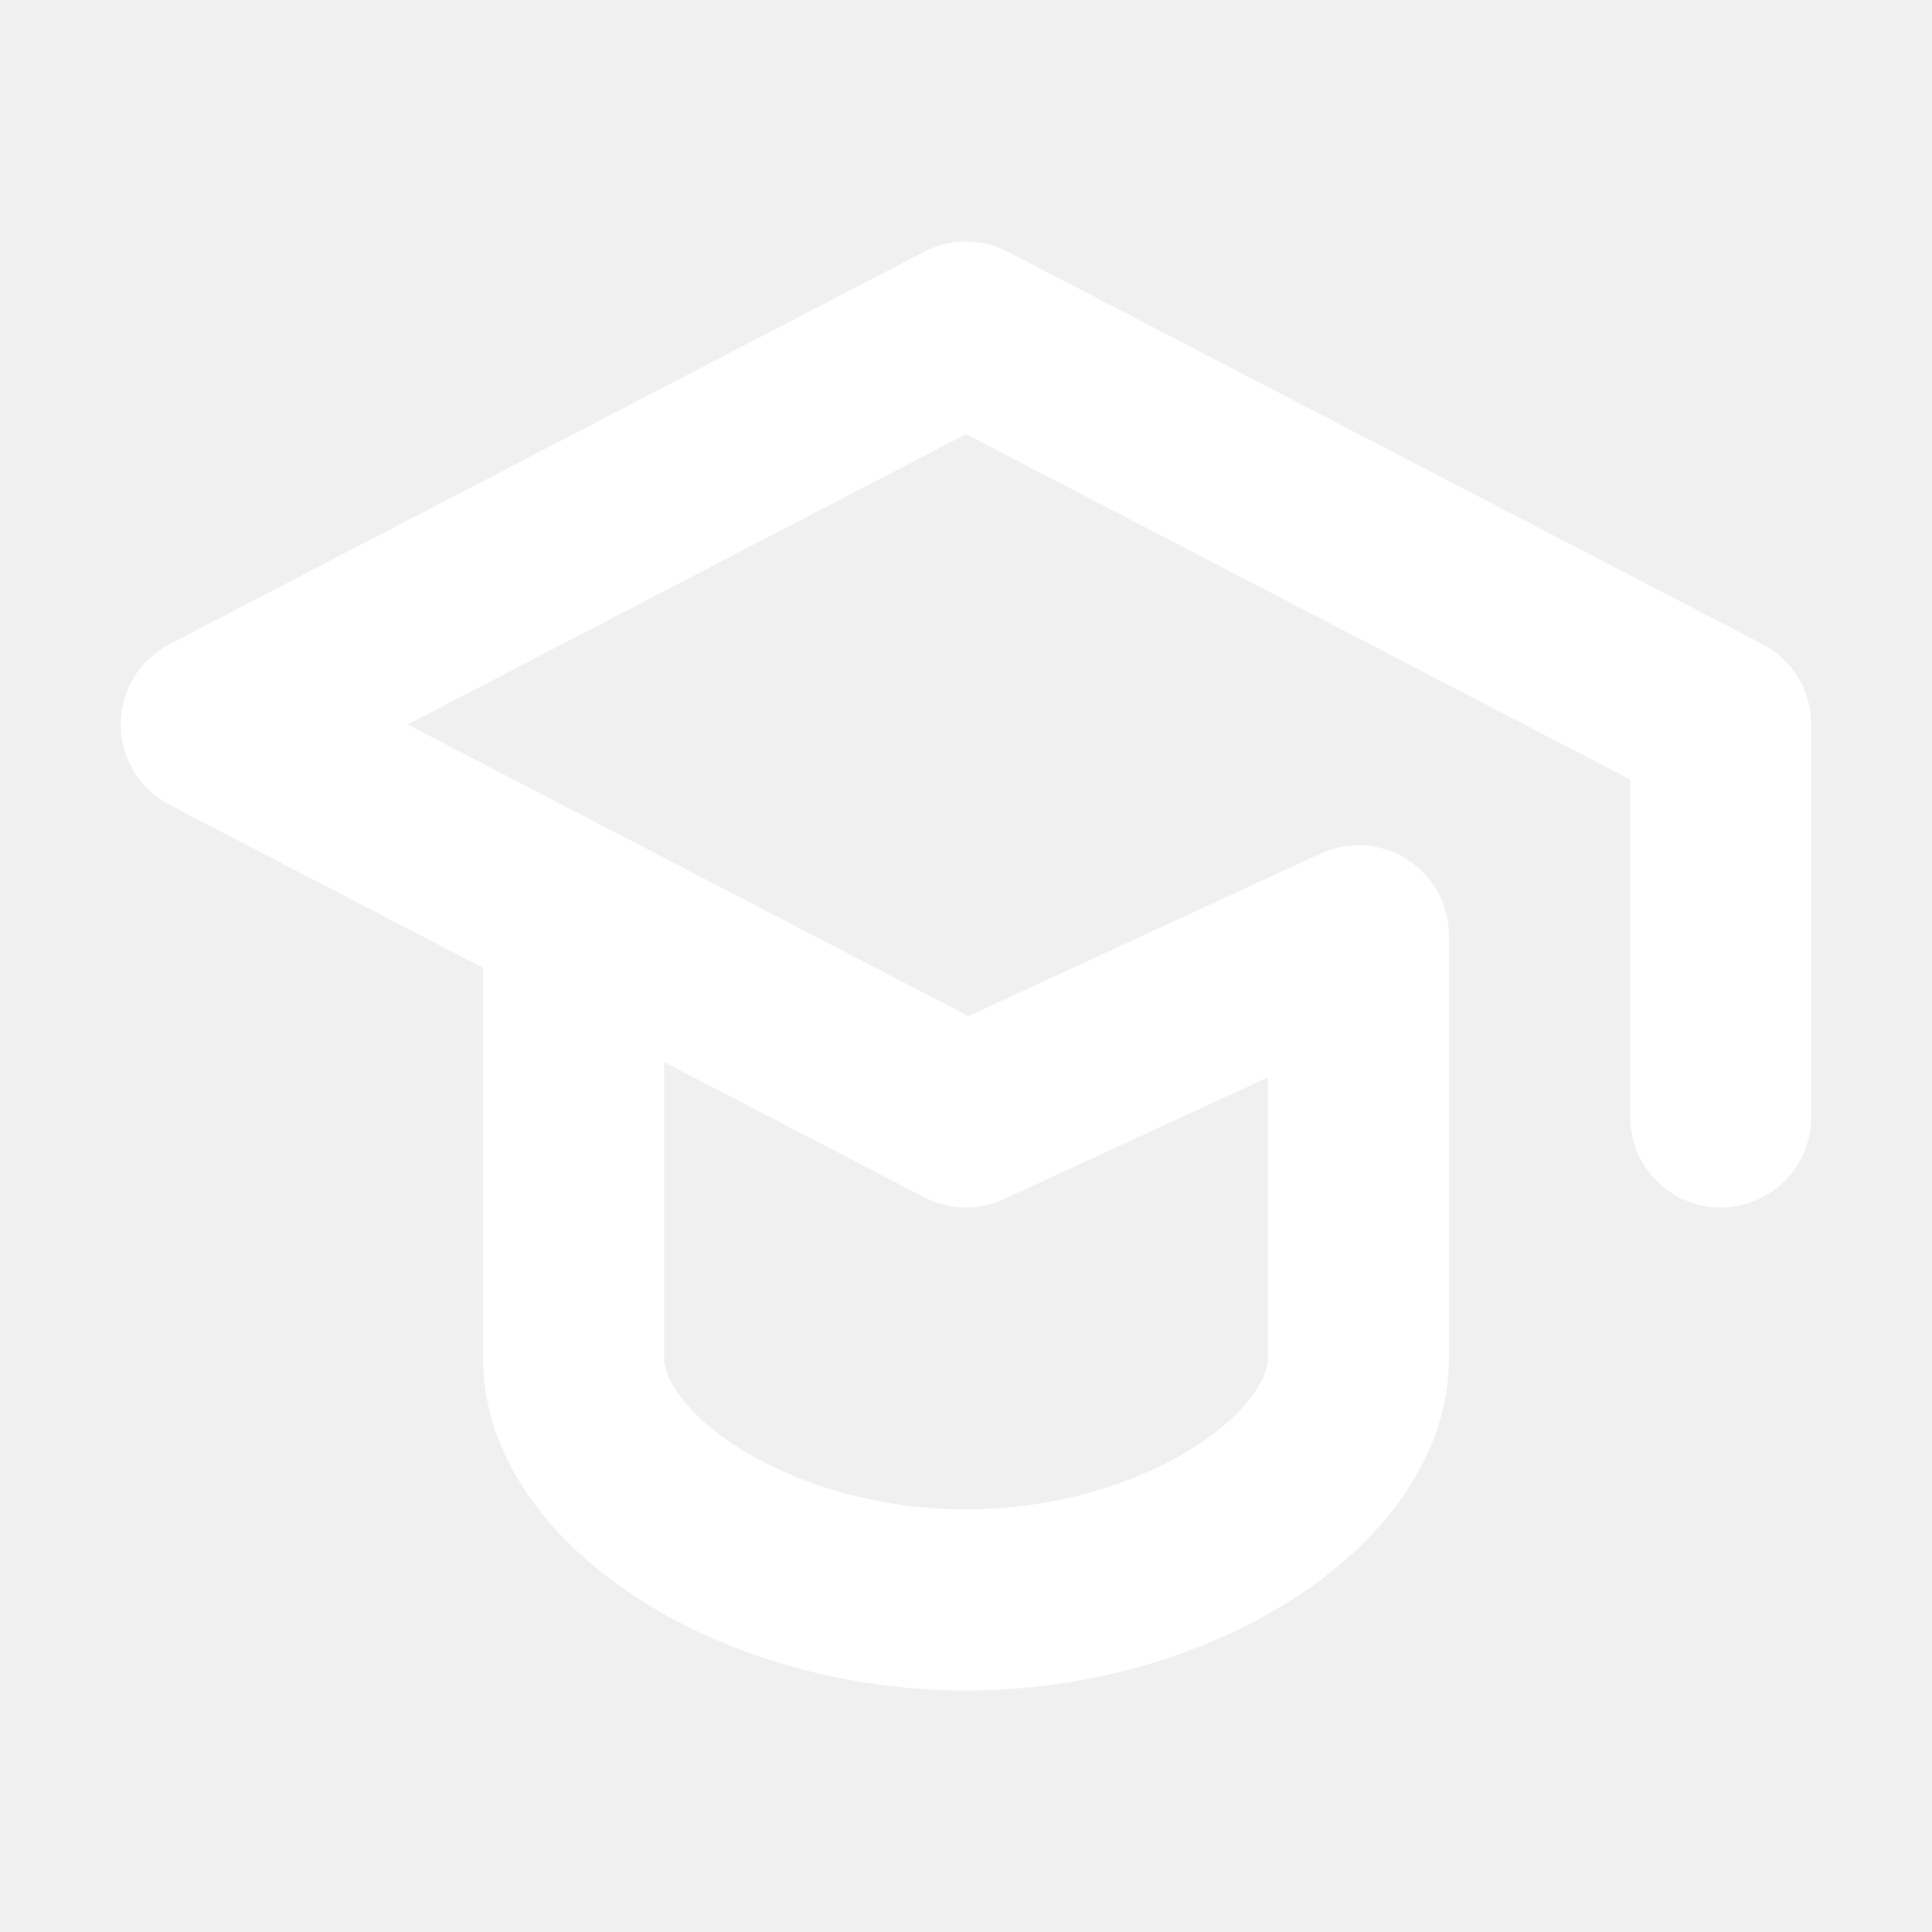
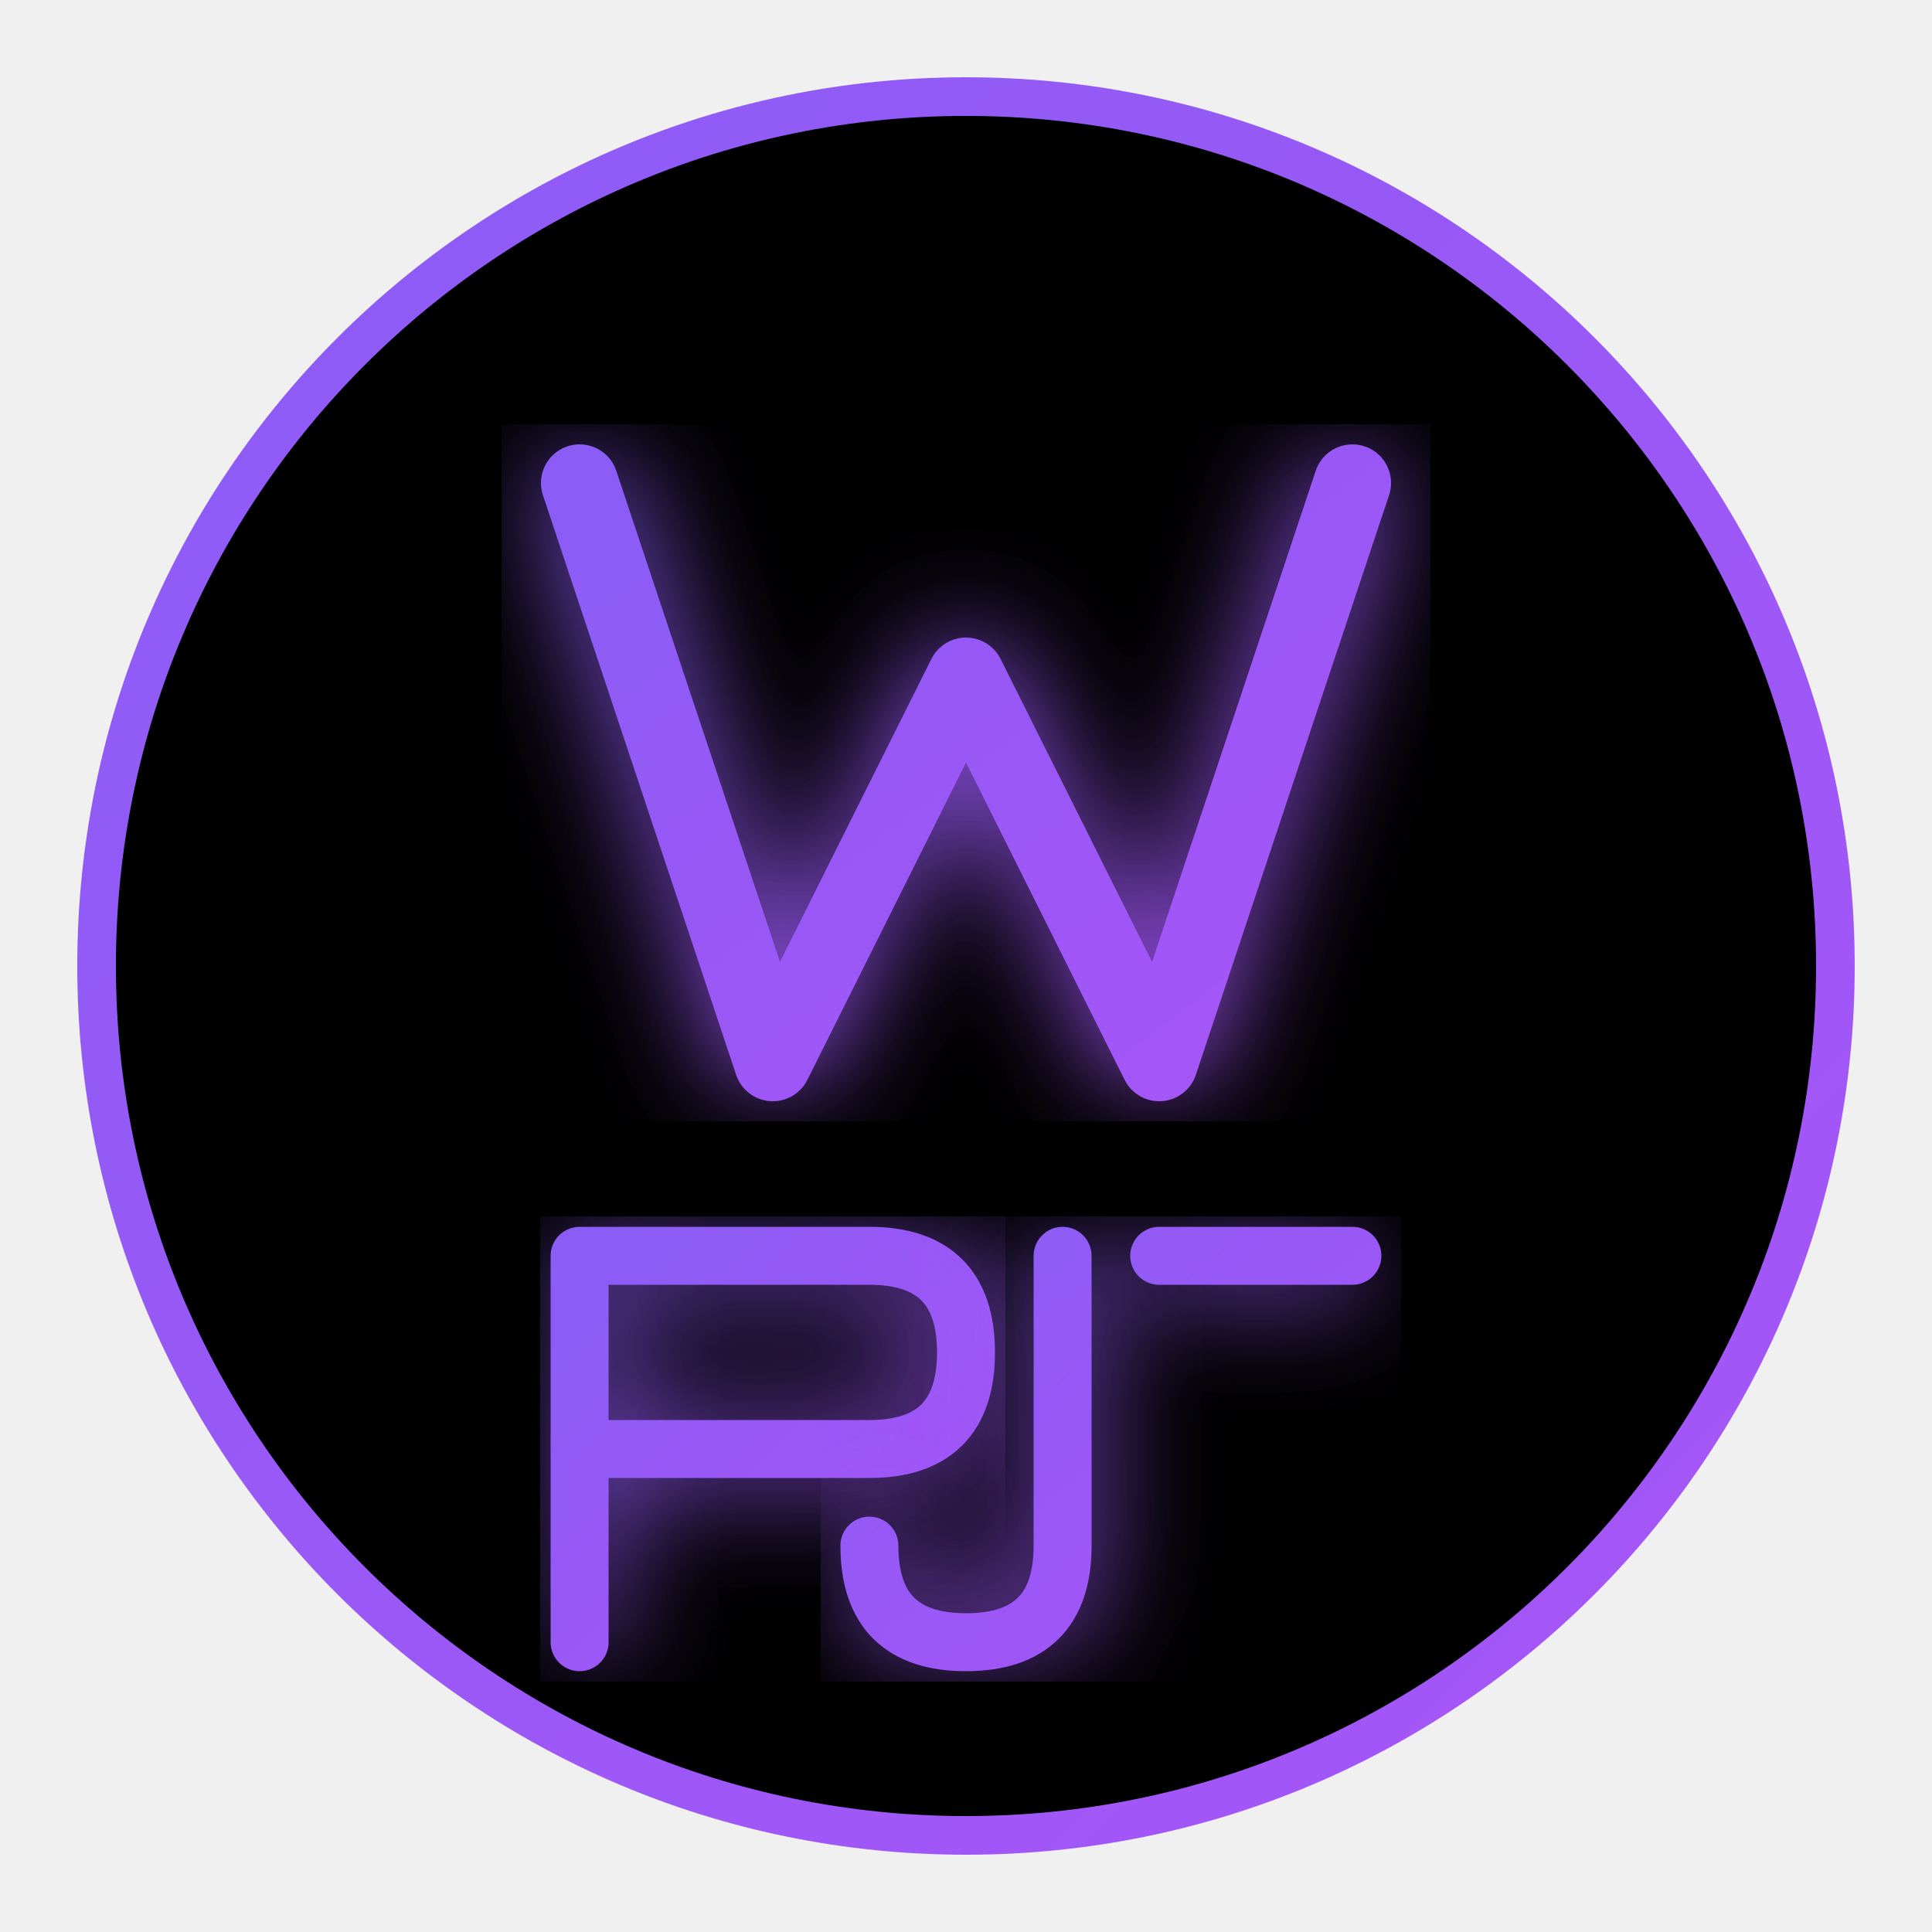
- <svg xmlns="http://www.w3.org/2000/svg" width="256px" height="256px" viewBox="0 0 16.00 16.00" version="1.1" fill="none" stroke="#ffffff" stroke-linecap="round" stroke-linejoin="round" stroke-width="1.5">
-   <g id="SVGRepo_bgCarrier" stroke-width="0" />
-   <g id="SVGRepo_tracerCarrier" stroke-linecap="round" stroke-linejoin="round" stroke="#ffffff" stroke-width="0.032" />
-   <g id="SVGRepo_iconCarrier">
-     <path d="m14.25 9.25v-3.25l-6.25-3.25-6.25 3.25 6.25 3.25 3.25-1.5v3.5c0 1-1.5 2-3.25 2s-3.25-1-3.25-2v-3.5" />
-   </g>
+ <svg xmlns="http://www.w3.org/2000/svg" viewBox="0 0 100 100" width="100" height="100">
+   <defs>
+     <linearGradient id="gradient" x1="0%" y1="0%" x2="100%" y2="100%">
+       <stop offset="0%" style="stop-color:#8B5CF6" />
+       <stop offset="100%" style="stop-color:#A855F7" />
+     </linearGradient>
+     <filter id="glow">
+       <feGaussianBlur stdDeviation="3" result="coloredBlur" />
+       <feMerge>
+         <feMergeNode in="coloredBlur" />
+         <feMergeNode in="SourceGraphic" />
+       </feMerge>
+     </filter>
+   </defs>
+   <circle cx="50" cy="50" r="45" fill="#000000" stroke="url(#gradient)" stroke-width="2" />
+   <path d="M30 25 L40 55 L50 35 L60 55 L70 25" stroke="url(#gradient)" stroke-width="4" fill="none" stroke-linecap="round" stroke-linejoin="round" filter="url(#glow)" />
+   <path d="M30 65 L30 85 M30 65 L45 65 Q50 65 50 70 Q50 75 45 75 L30 75" stroke="url(#gradient)" stroke-width="3" fill="none" stroke-linecap="round" stroke-linejoin="round" filter="url(#glow)" />
+   <path d="M55 65 L55 80 Q55 85 50 85 Q45 85 45 80 M60 65 L70 65" stroke="url(#gradient)" stroke-width="3" fill="none" stroke-linecap="round" stroke-linejoin="round" filter="url(#glow)" />
</svg>
